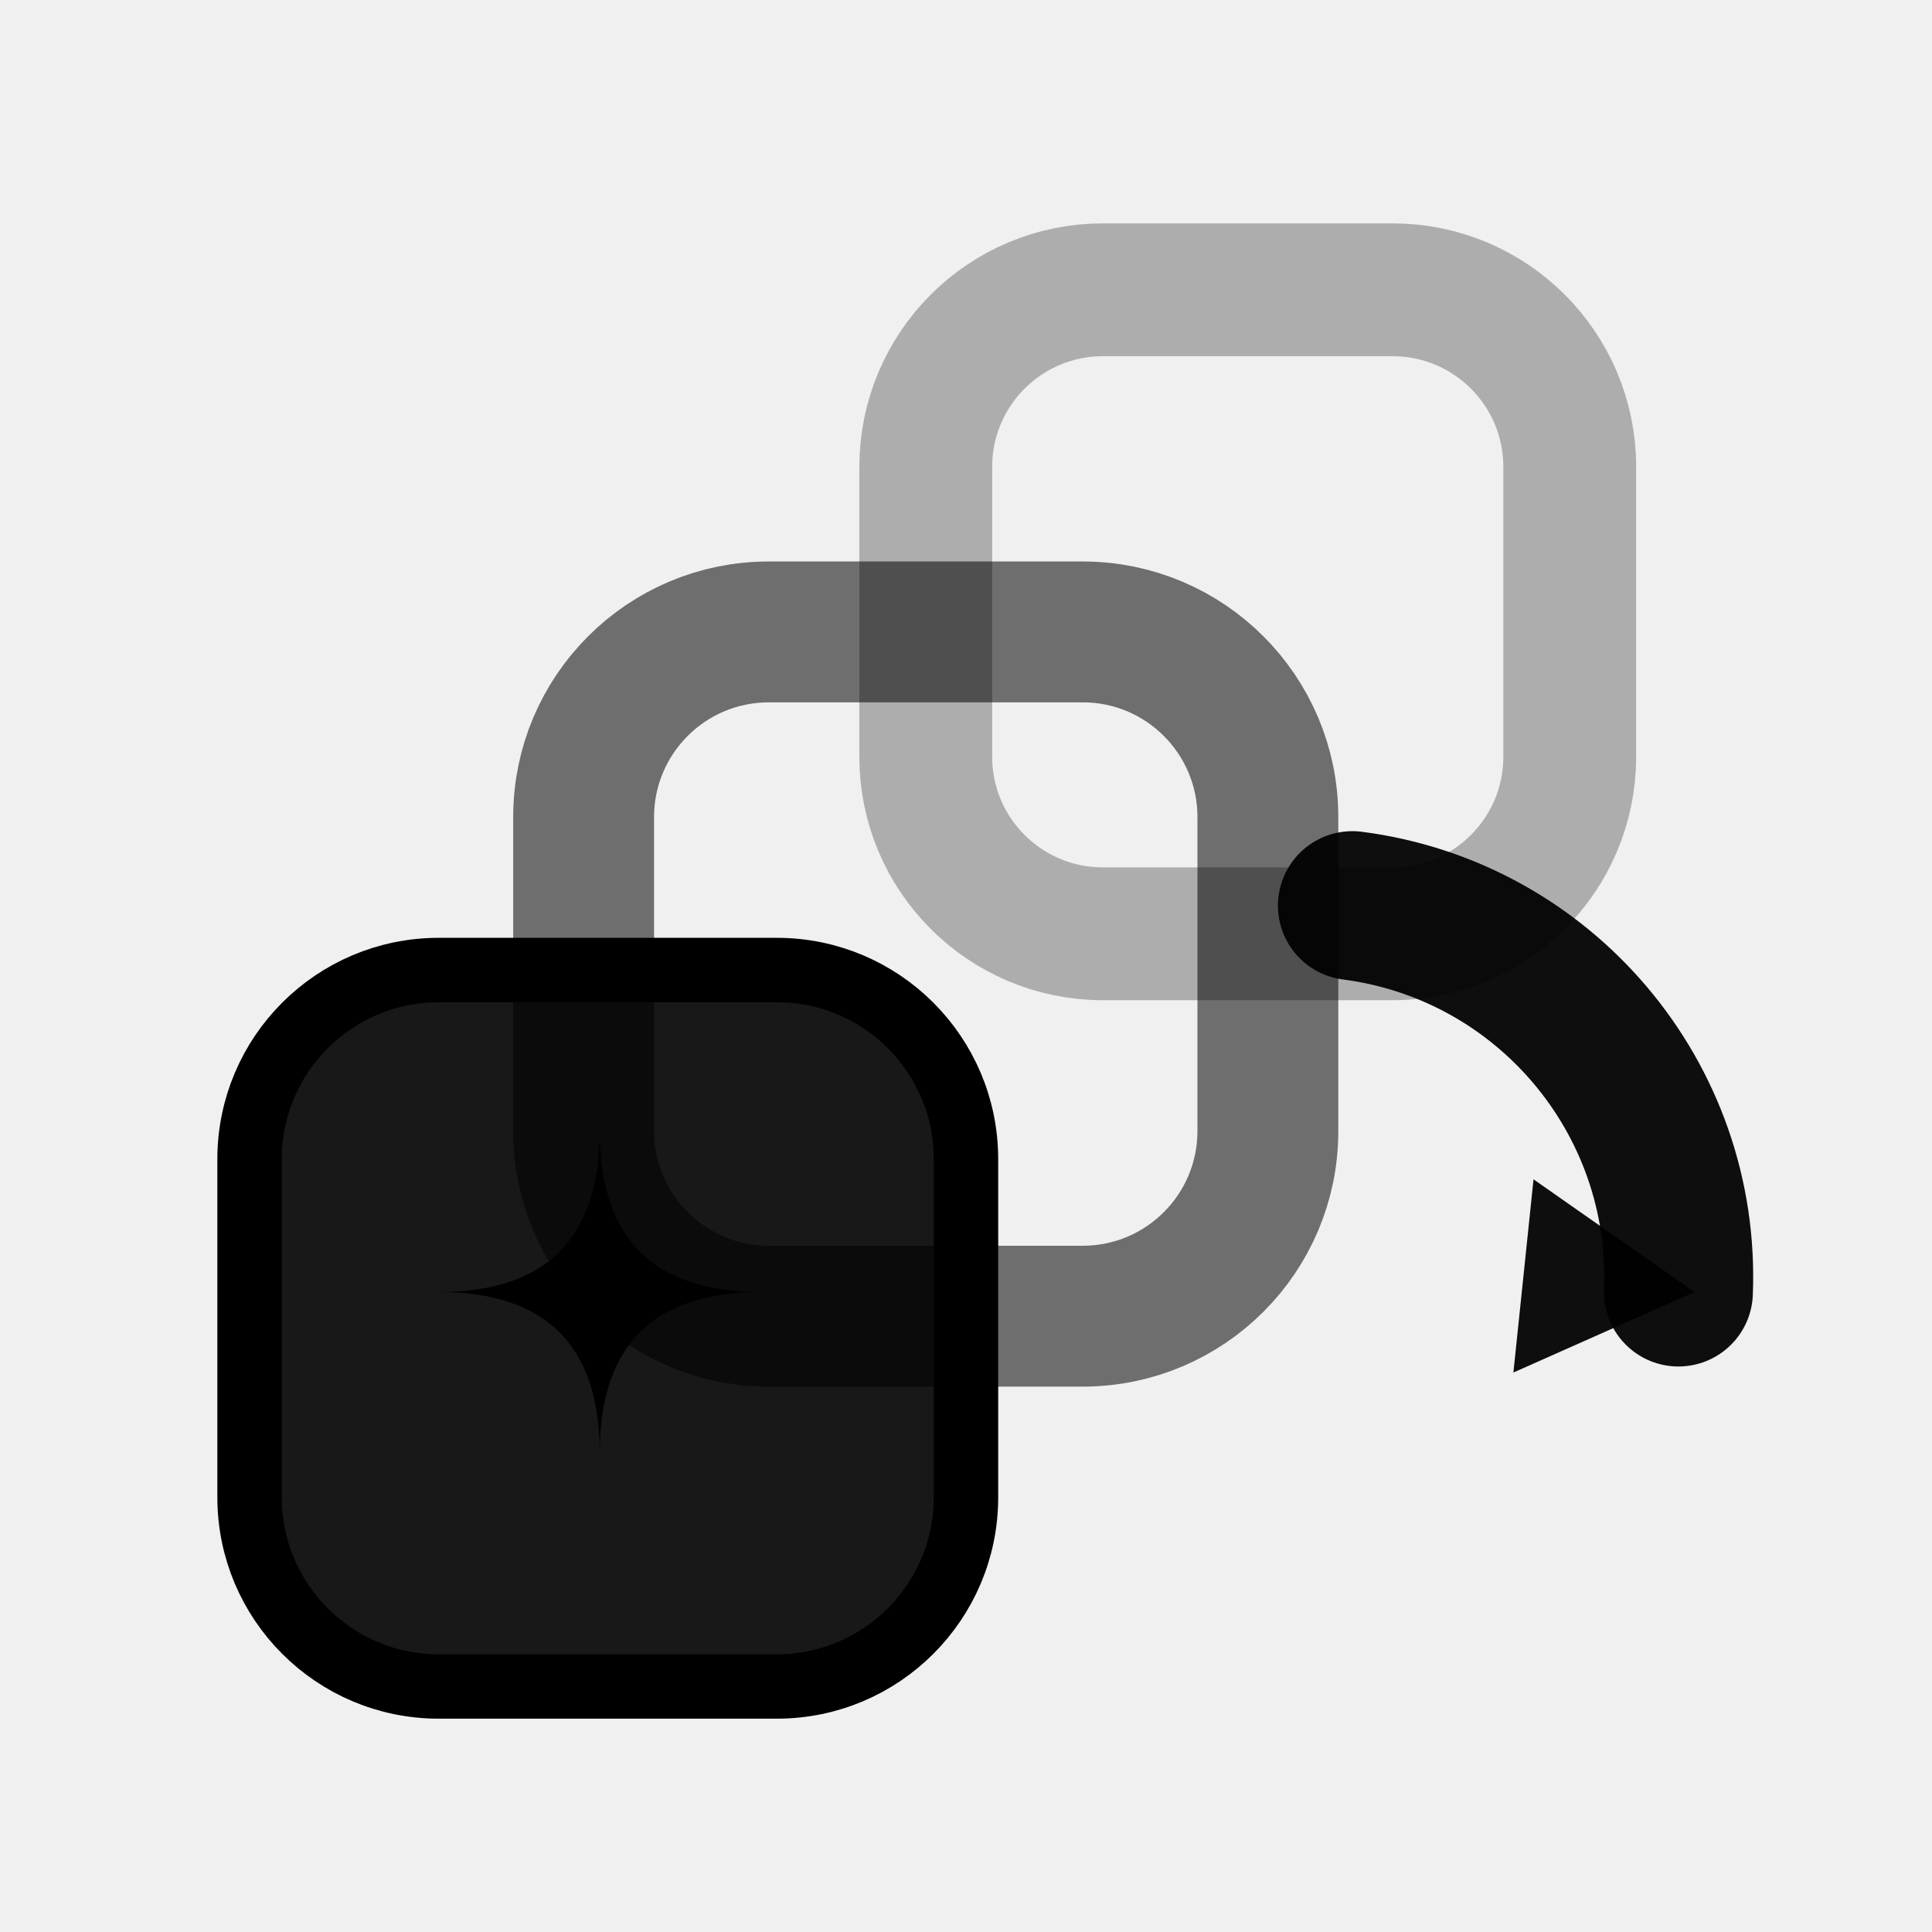
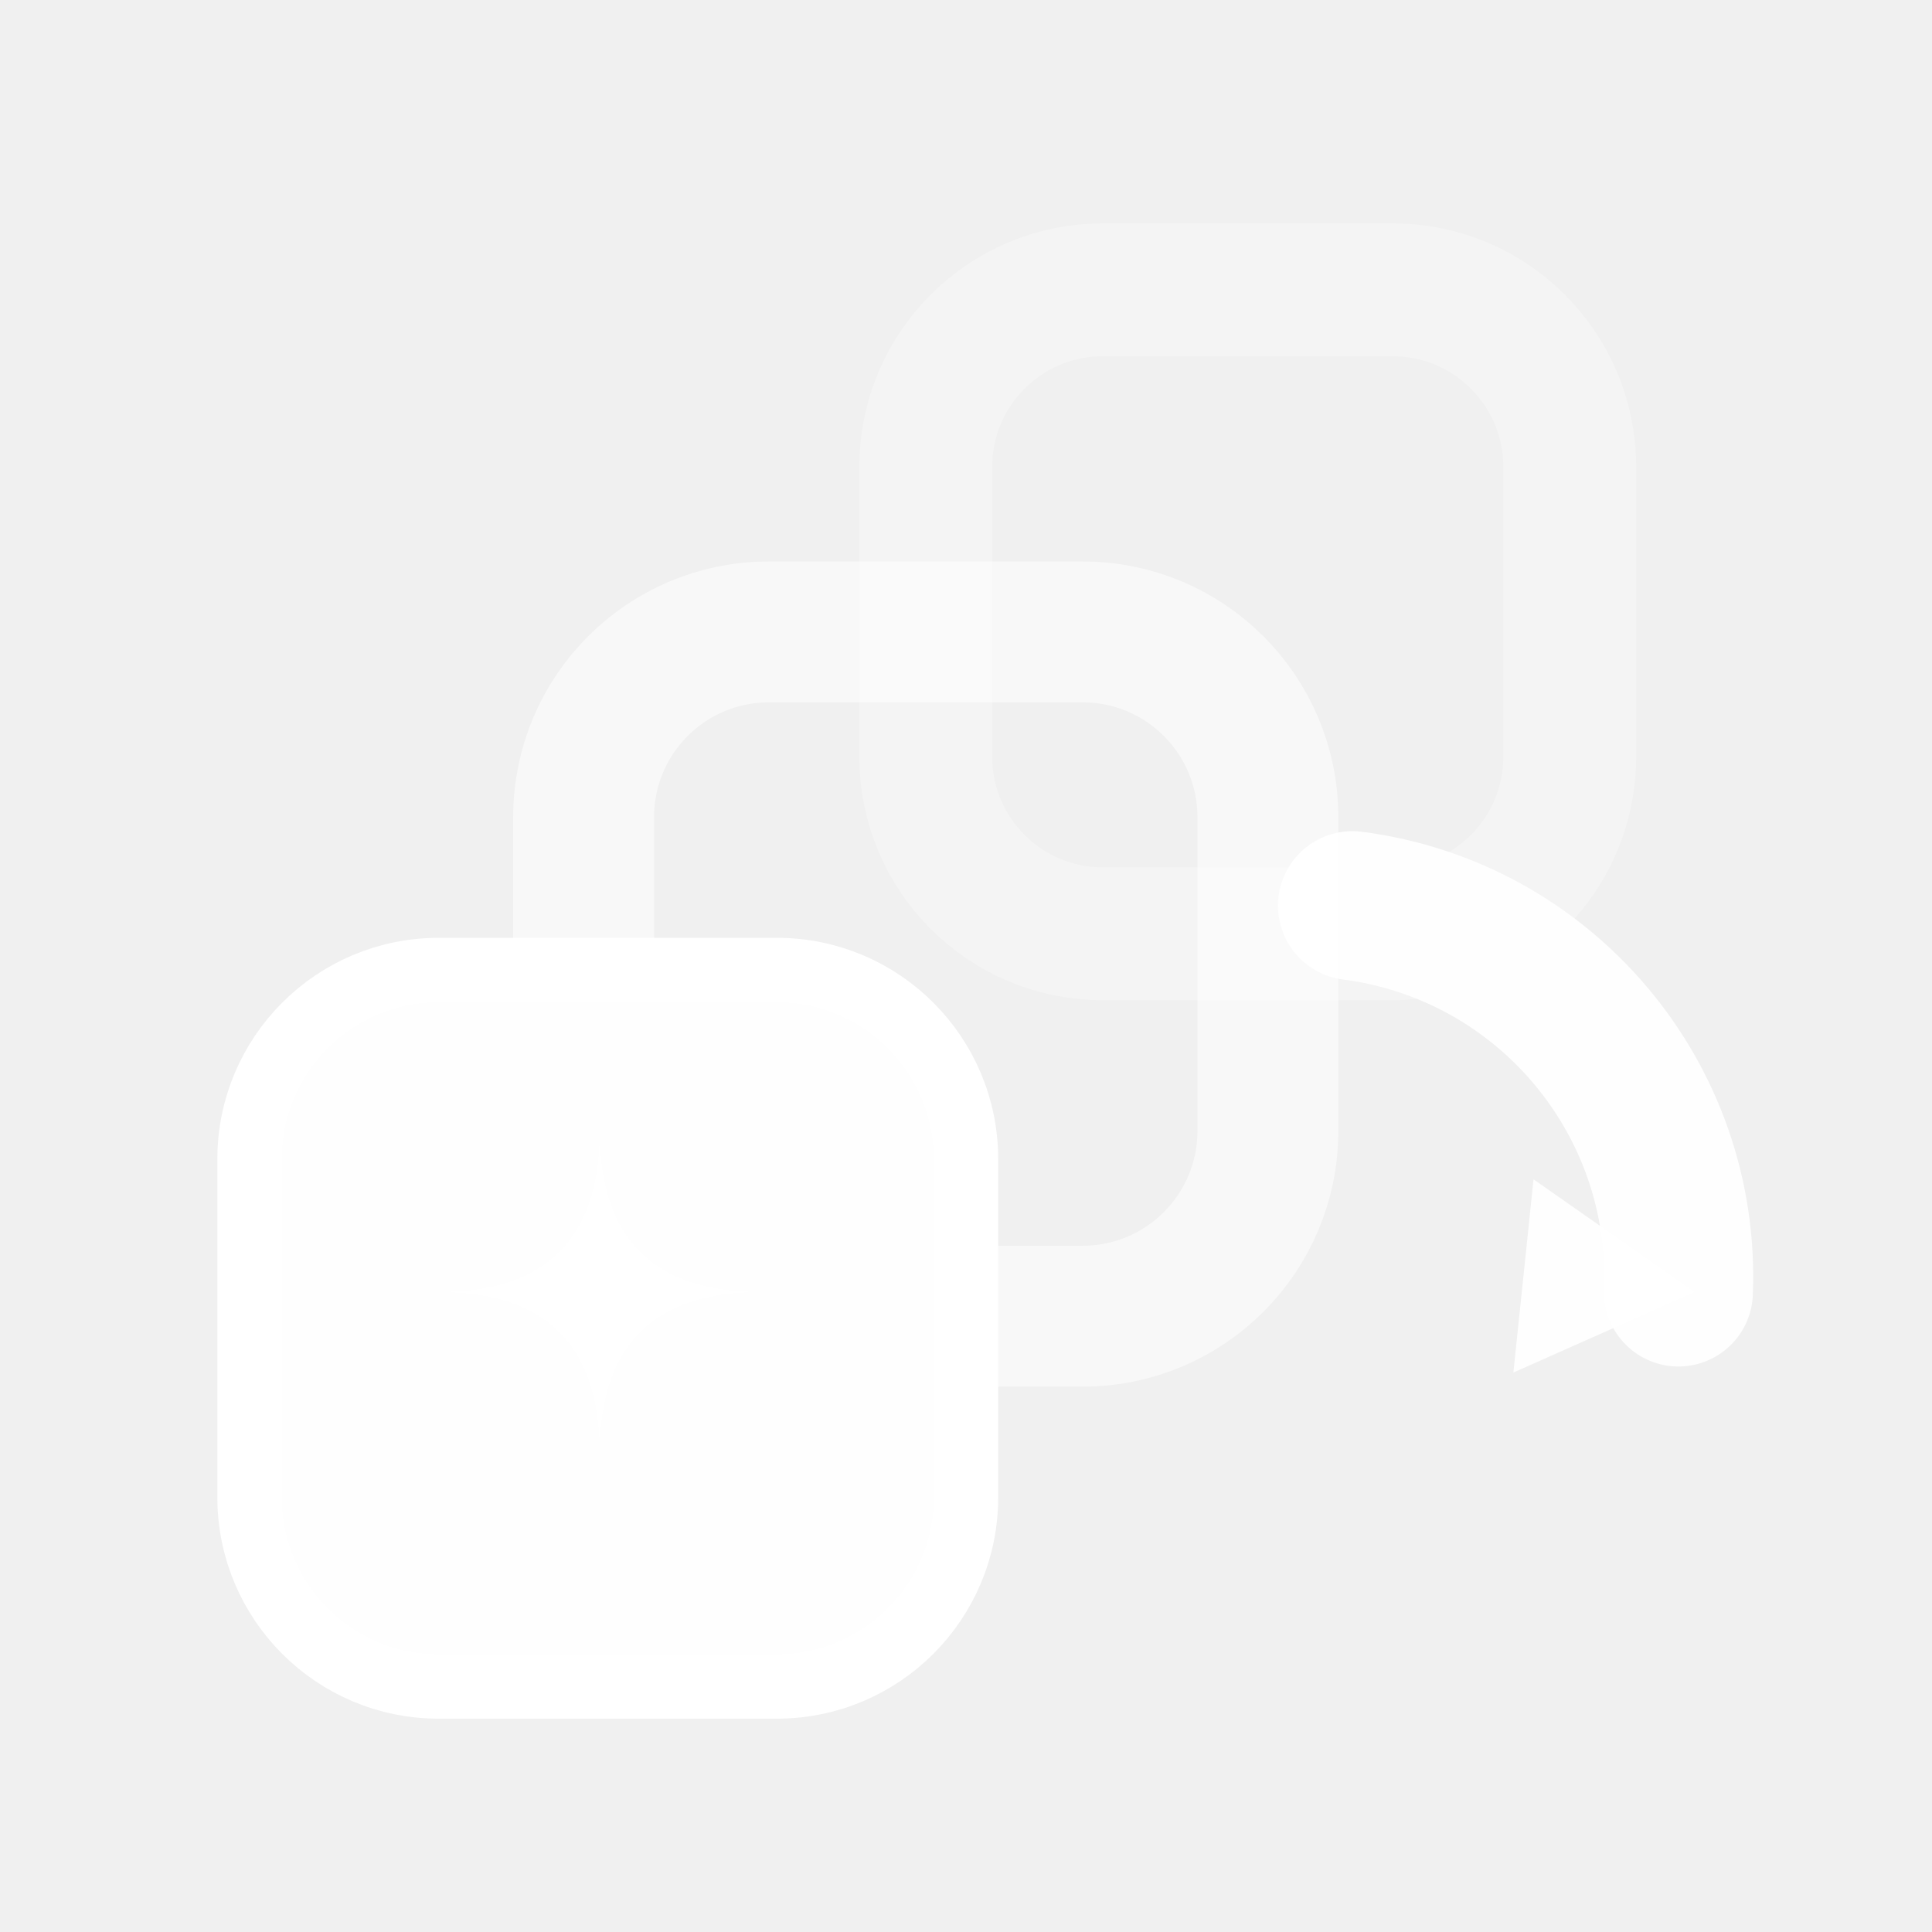
<svg xmlns="http://www.w3.org/2000/svg" viewBox="0 0 24 24" fill="none" stroke-linecap="round" stroke-linejoin="round">
-   <rect x="11.5" y="3.6" width="8" height="8" rx="2.2" stroke="#000000" stroke-width="1.65" opacity="0.28" />
-   <rect x="7.25" y="7.85" width="8.5" height="8.5" rx="2.3" stroke="#000000" stroke-width="1.75" opacity="0.54" />
-   <rect x="3.1" y="12.05" width="8.9" height="8.9" rx="2.35" fill="#000000" fill-opacity="0.9" stroke="#000000" stroke-width="0.8" />
-   <path d="M 7.45 14.05 Q 7.45 16.05 5.45 16.05 Q 7.45 16.05 7.45 18.05 Q 7.45 16.05 9.45 16.05 Q 7.45 16.05 7.45 14.05 Z" fill="#000000" opacity="__SPARK_OPACITY__" />
+   <rect x="11.5" y="3.6" width="8" height="8" rx="2.2" stroke="#FFFFFF" stroke-width="1.65" opacity="0.28" />
+   <rect x="7.25" y="7.85" width="8.5" height="8.5" rx="2.3" stroke="#FFFFFF" stroke-width="1.75" opacity="0.54" />
+   <rect x="3.1" y="12.05" width="8.9" height="8.9" rx="2.35" fill="#FFFFFF" fill-opacity="0.9" stroke="#FFFFFF" stroke-width="0.8" />
+   <path d="M 7.45 14.05 Q 7.45 16.05 5.45 16.05 Q 7.45 16.05 7.45 18.05 Q 7.45 16.05 9.45 16.05 Q 7.45 16.05 7.45 14.05 Z" fill="#FFFFFF" opacity="__SPARK_OPACITY__" />
  <g transform="rotate(__ANGLE__ 16.8 15.9)">
-     <path d="M 16.8 11.25 A 4.65 4.65 0 0 1 20.85 16.05" stroke="#000000" stroke-width="1.85" opacity="0.94" />
-     <path d="M 19.05 14.65 L 21.05 16.05 L 18.8 17.05" fill="#000000" fill-opacity="0.94" />
+     <path d="M 16.8 11.25 A 4.65 4.65 0 0 1 20.85 16.05" stroke="#FFFFFF" stroke-width="1.85" opacity="0.94" />
+     <path d="M 19.05 14.65 L 21.05 16.05 L 18.8 17.05" fill="#FFFFFF" fill-opacity="0.94" />
  </g>
</svg>
